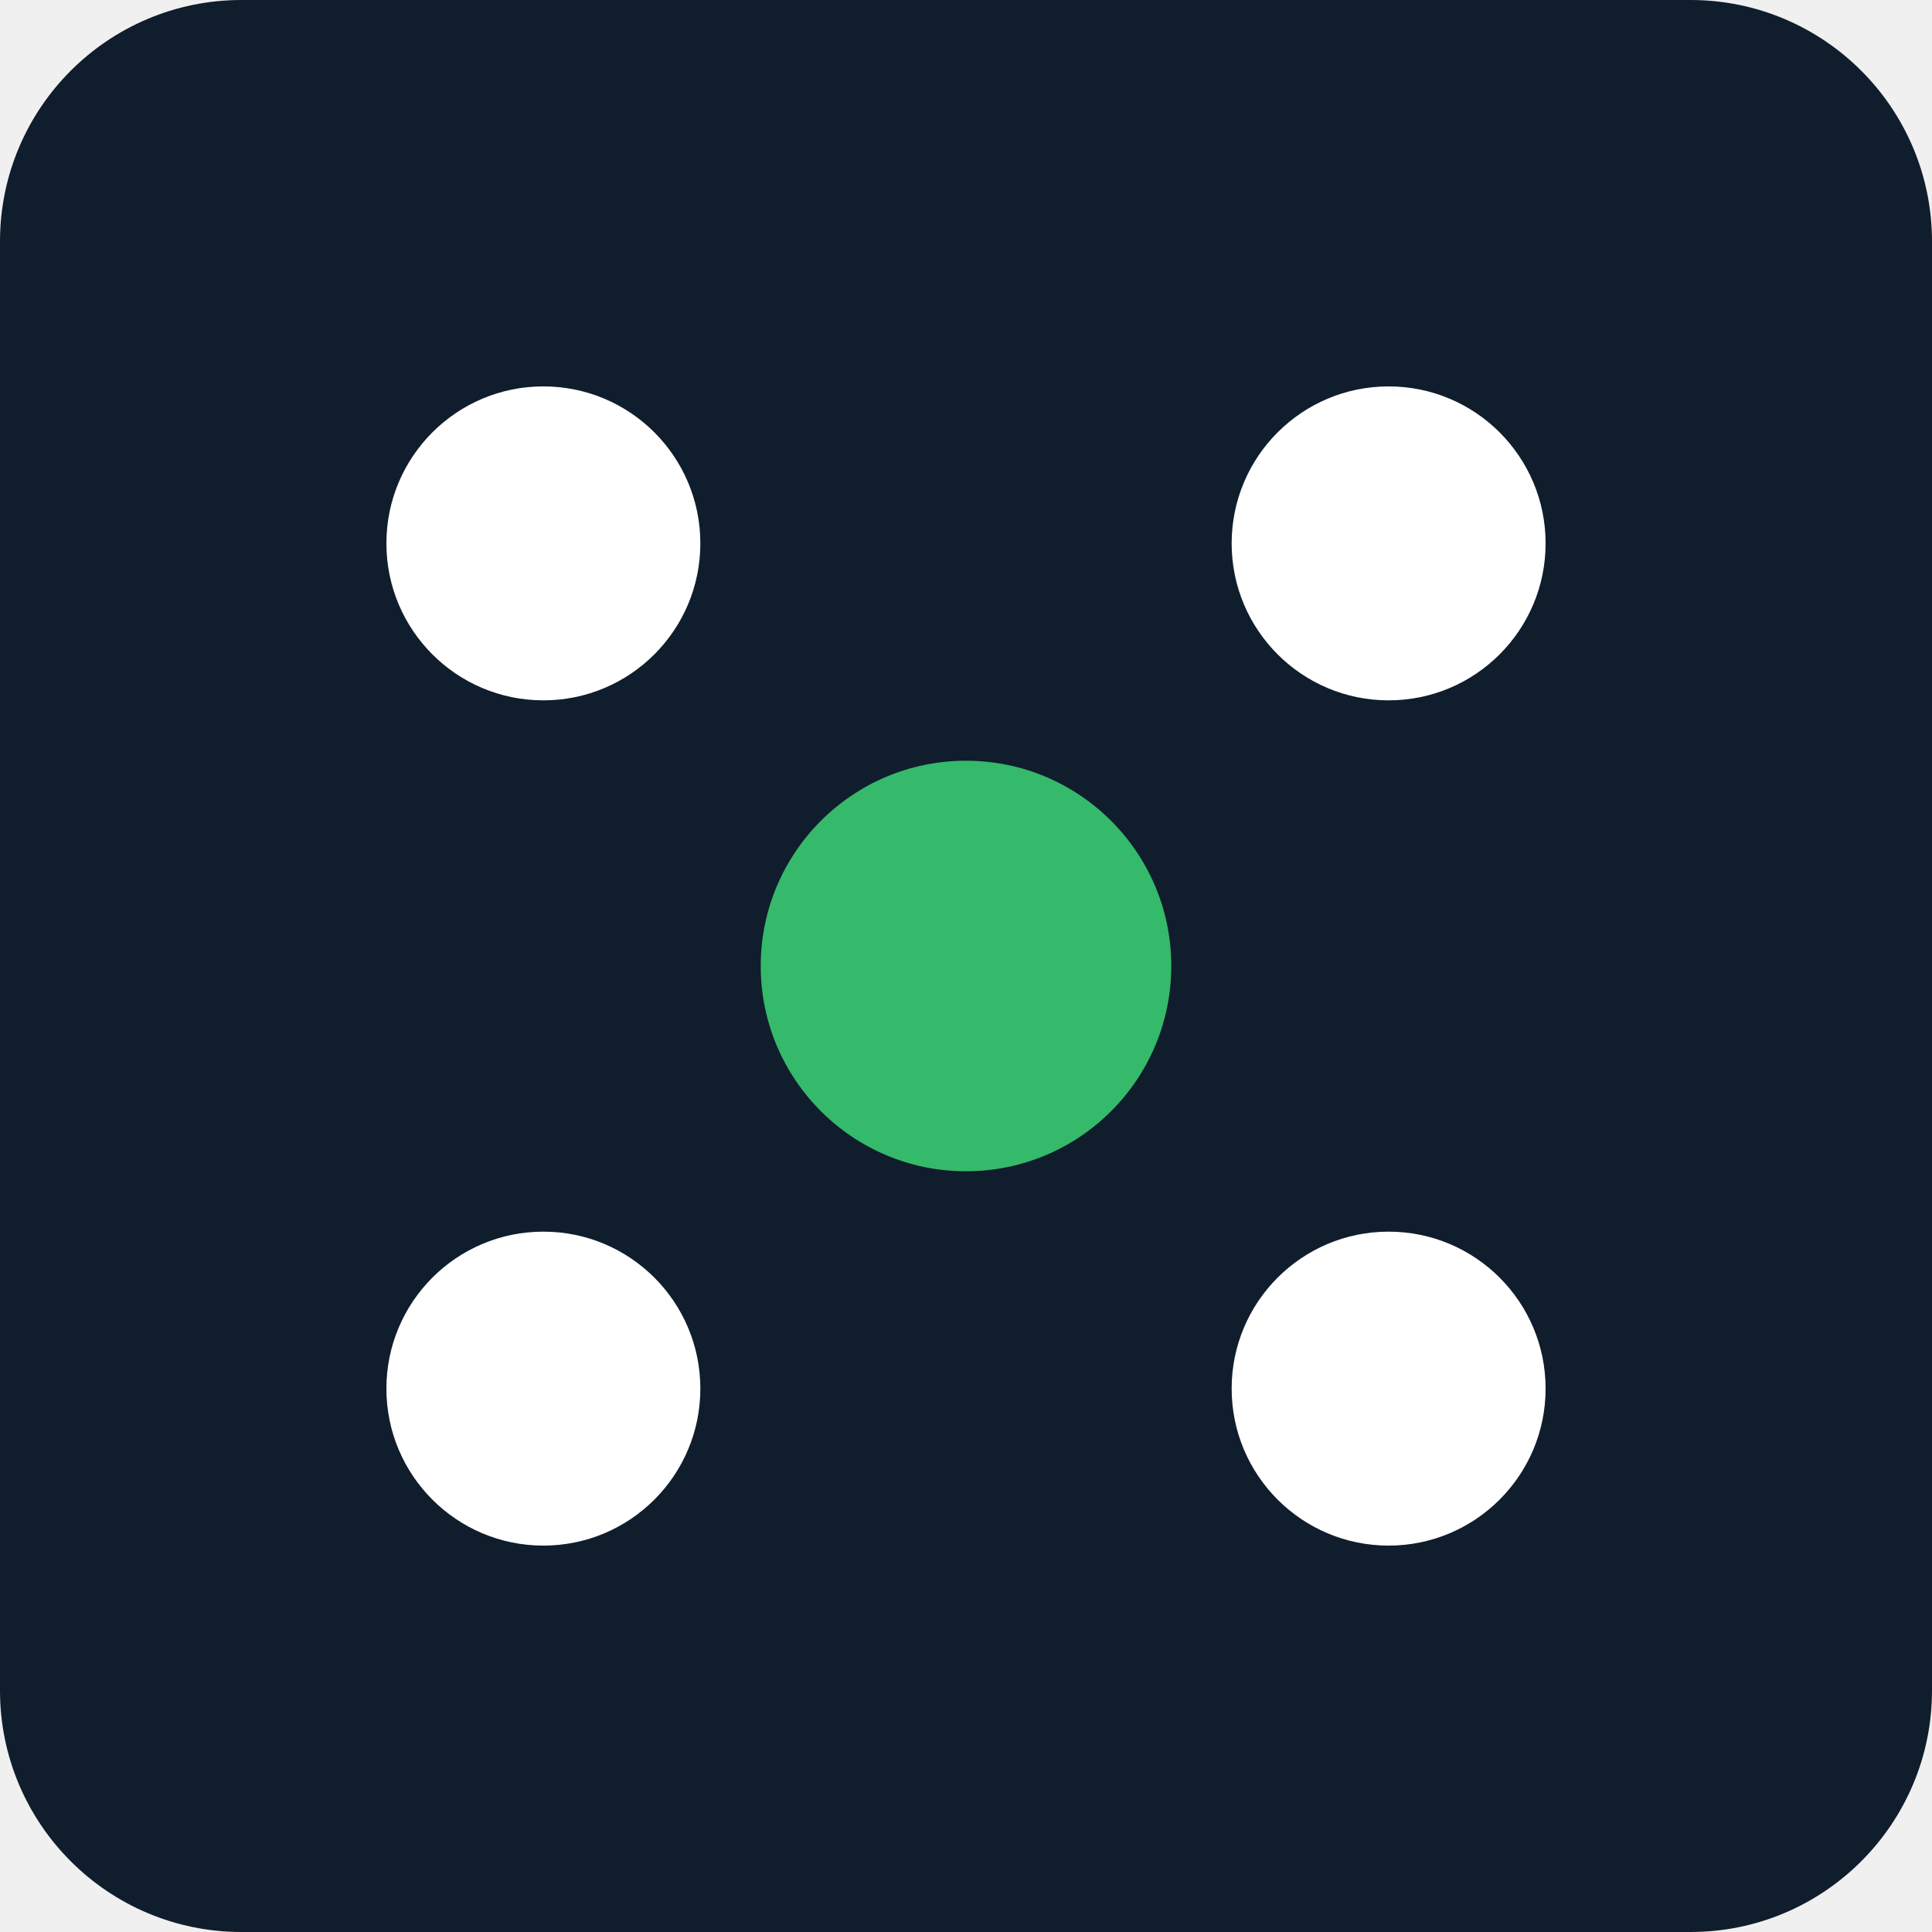
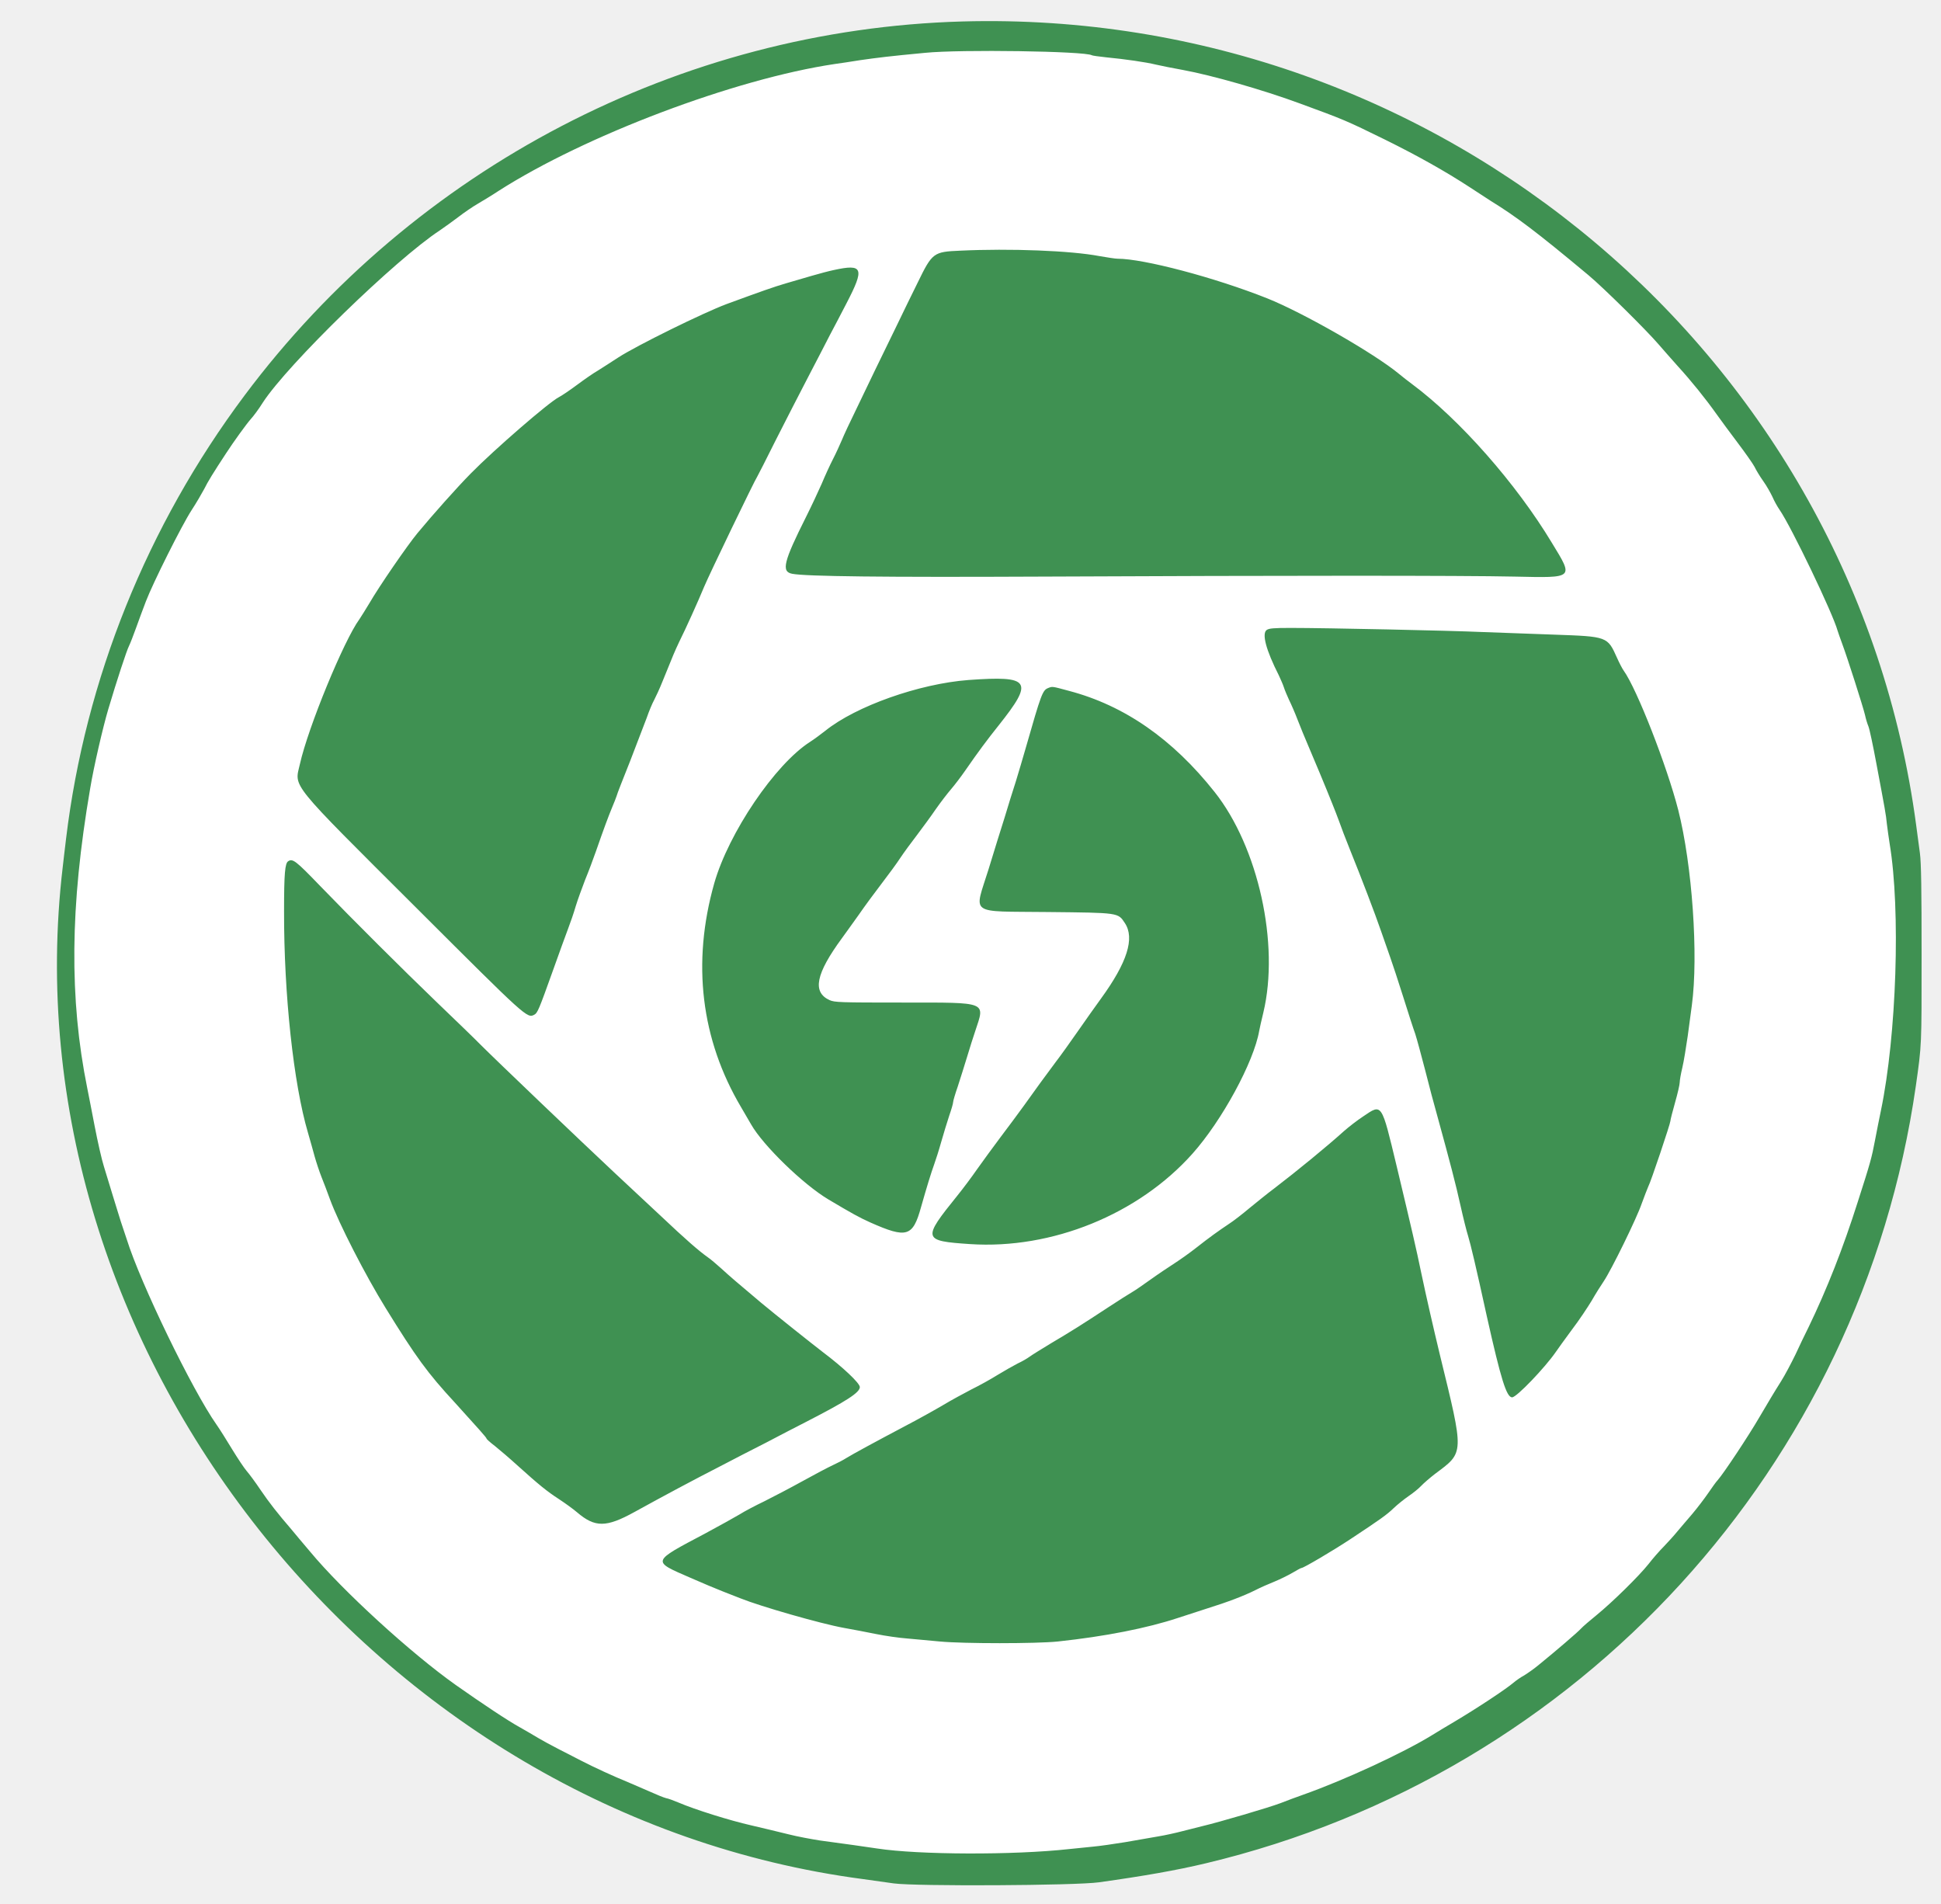
- <svg xmlns="http://www.w3.org/2000/svg" viewBox="0 0 32 32">
-   <rect width="32" height="32" rx="4" fill="#101D2C" />
-   <g fill="#fff">
-     <circle cx="9" cy="9" r="2.6" />
-     <circle cx="23" cy="9" r="2.6" />
-     <circle cx="9" cy="23" r="2.6" />
-     <circle cx="23" cy="23" r="2.6" />
-   </g>
-   <circle cx="16" cy="16" r="3.4" fill="#35B96B" />
+ <svg xmlns="http://www.w3.org/2000/svg" viewBox="-3 -1 104 102">
+   <circle cx="50" cy="50" r="49" fill="#fff" />
+   <path fill="#3F9152" fill-rule="evenodd" d="M 48.57 0.15 C 33.47 0.57, 19.22 7.99, 10.1 20.19 C 4.88 27.17, 1.57 35.39, 0.54 43.93 C 0.48 44.46, 0.39 45.15, 0.36 45.46 C -2.68 71.21, 17.11 96.23, 43.25 99.67 C 43.72 99.74, 44.46 99.84, 44.89 99.9 C 46.05 100.06, 54.62 100.02, 55.89 99.84 C 58.31 99.5, 60.03 99.2, 61.62 98.82 C 81.67 94.03, 96.72 77.55, 99.65 57.19 C 99.97 54.93, 99.96 55.09, 99.96 50.14 C 99.96 46.7, 99.94 45.21, 99.87 44.71 C 99.82 44.34, 99.73 43.67, 99.67 43.21 C 96.32 18.09, 74.18 -0.56, 48.57 0.15M 46.57 1.83 C 44.66 2.01, 44.02 2.09, 43.11 2.22 C 42.6 2.3, 41.97 2.4, 41.72 2.43 C 36.36 3.23, 28.35 6.26, 23.71 9.23 C 23.38 9.45, 22.88 9.75, 22.61 9.91 C 22.33 10.07, 21.85 10.4, 21.54 10.64 C 21.22 10.88, 20.79 11.19, 20.57 11.34 C 18.19 12.9, 12.41 18.52, 11.08 20.57 C 10.87 20.91, 10.57 21.31, 10.43 21.46 C 10.2 21.72, 9.52 22.66, 9.11 23.29 C 8.44 24.31, 8.13 24.81, 7.94 25.2 C 7.81 25.44, 7.51 25.96, 7.26 26.34 C 6.73 27.16, 5.19 30.24, 4.82 31.21 C 4.67 31.59, 4.44 32.23, 4.29 32.64 C 4.14 33.06, 3.97 33.49, 3.91 33.61 C 3.79 33.84, 3.26 35.45, 2.8 37 C 2.52 37.94, 2.02 40.09, 1.83 41.25 C 0.75 47.56, 0.7 52.48, 1.68 57.32 C 1.74 57.6, 1.91 58.5, 2.07 59.32 C 2.23 60.15, 2.45 61.13, 2.57 61.5 C 2.68 61.87, 2.89 62.56, 3.04 63.04 C 3.18 63.51, 3.38 64.13, 3.47 64.43 C 3.57 64.72, 3.71 65.16, 3.79 65.39 C 4.53 67.76, 7.3 73.47, 8.6 75.32 C 8.77 75.56, 9.14 76.15, 9.43 76.63 C 9.73 77.12, 10.08 77.65, 10.22 77.81 C 10.36 77.97, 10.7 78.43, 10.96 78.82 C 11.43 79.51, 11.86 80.06, 12.61 80.93 C 12.8 81.16, 13.25 81.7, 13.61 82.12 C 15.35 84.22, 19.02 87.57, 21.42 89.27 C 22.84 90.27, 24.22 91.19, 24.86 91.54 C 25.19 91.73, 25.63 91.98, 25.82 92.1 C 26.02 92.22, 26.53 92.5, 26.96 92.72 C 27.4 92.94, 27.91 93.21, 28.11 93.31 C 28.78 93.66, 29.96 94.2, 30.61 94.46 C 30.96 94.61, 31.52 94.85, 31.86 95 C 32.19 95.15, 32.56 95.3, 32.68 95.33 C 32.8 95.35, 33.1 95.46, 33.36 95.57 C 34.22 95.94, 36.1 96.53, 37.25 96.79 C 37.88 96.94, 38.78 97.15, 39.25 97.27 C 39.72 97.39, 40.48 97.53, 40.93 97.6 C 42.32 97.79, 43.29 97.92, 44 98.03 C 46.22 98.37, 51.31 98.39, 54.29 98.06 C 54.66 98.02, 55.24 97.96, 55.57 97.93 C 55.91 97.9, 56.68 97.79, 57.29 97.69 C 57.89 97.58, 58.7 97.45, 59.07 97.38 C 59.44 97.32, 60.02 97.19, 60.36 97.1 C 60.69 97.02, 61.16 96.9, 61.39 96.84 C 62.36 96.61, 65.01 95.83, 65.61 95.6 C 65.96 95.46, 66.51 95.26, 66.82 95.15 C 69.05 94.36, 72.16 92.92, 73.71 91.97 C 74.05 91.76, 74.58 91.44, 74.89 91.26 C 76.12 90.53, 77.68 89.5, 78.09 89.15 C 78.22 89.04, 78.47 88.86, 78.66 88.76 C 78.84 88.65, 79.2 88.4, 79.45 88.19 C 80.35 87.46, 81.54 86.44, 81.71 86.25 C 81.81 86.14, 82.18 85.82, 82.54 85.53 C 83.42 84.81, 84.82 83.43, 85.33 82.79 C 85.56 82.49, 85.93 82.07, 86.15 81.85 C 86.37 81.62, 86.69 81.27, 86.86 81.06 C 87.04 80.85, 87.4 80.42, 87.67 80.11 C 87.94 79.79, 88.32 79.29, 88.52 79 C 88.72 78.71, 88.95 78.38, 89.04 78.29 C 89.35 77.94, 90.68 75.94, 91.26 74.94 C 91.81 74.01, 92.02 73.65, 92.43 73 C 92.64 72.67, 92.98 72.02, 93.2 71.57 C 93.41 71.12, 93.72 70.46, 93.9 70.11 C 94.89 68.06, 95.75 65.88, 96.54 63.39 C 97.22 61.28, 97.29 61.01, 97.46 60.11 C 97.56 59.6, 97.7 58.87, 97.78 58.5 C 98.62 54.47, 98.84 47.75, 98.25 44.21 C 98.2 43.88, 98.13 43.4, 98.1 43.14 C 98.05 42.62, 98 42.37, 97.54 39.92 C 97.36 38.95, 97.17 38.05, 97.11 37.91 C 97.05 37.77, 96.97 37.5, 96.93 37.31 C 96.83 36.88, 95.98 34.22, 95.71 33.5 C 95.6 33.21, 95.49 32.88, 95.46 32.79 C 95.2 31.85, 92.99 27.24, 92.35 26.31 C 92.23 26.14, 92.06 25.83, 91.97 25.62 C 91.87 25.41, 91.66 25.03, 91.48 24.78 C 91.3 24.53, 91.09 24.18, 91.01 24.01 C 90.92 23.84, 90.52 23.27, 90.12 22.74 C 89.72 22.21, 89.21 21.52, 88.99 21.21 C 88.38 20.35, 87.63 19.42, 86.9 18.62 C 86.54 18.22, 86.08 17.69, 85.87 17.45 C 85.2 16.67, 82.92 14.42, 82.12 13.75 C 79.34 11.43, 78.25 10.61, 76.87 9.76 C 76.69 9.64, 76.18 9.31, 75.75 9.03 C 74.43 8.17, 72.97 7.35, 71.21 6.48 C 69.11 5.45, 69.04 5.42, 66.64 4.54 C 64.66 3.81, 61.92 3.03, 60.39 2.75 C 59.84 2.65, 59.18 2.52, 58.93 2.46 C 58.4 2.33, 57.3 2.17, 56.26 2.07 C 55.87 2.03, 55.53 1.98, 55.5 1.96 C 55.14 1.74, 48.47 1.64, 46.57 1.83M 48.43 12.43 C 47.02 12.49, 46.95 12.54, 46.18 14.12 C 45.91 14.66, 45.38 15.75, 45 16.54 C 44.62 17.32, 44.12 18.35, 43.89 18.82 C 43.66 19.29, 43.21 20.23, 42.89 20.9 C 42.56 21.57, 42.21 22.32, 42.11 22.57 C 42 22.83, 41.79 23.29, 41.63 23.6 C 41.47 23.91, 41.2 24.5, 41.03 24.91 C 40.85 25.32, 40.48 26.11, 40.2 26.67 C 38.98 29.1, 38.85 29.63, 39.45 29.74 C 40.16 29.88, 44.31 29.93, 52.86 29.89 C 65.84 29.83, 75.37 29.83, 78.16 29.89 C 81.37 29.96, 81.32 30, 80.15 28.08 C 78.24 24.91, 75.22 21.48, 72.65 19.57 C 72.46 19.43, 72.15 19.19, 71.96 19.03 C 70.63 17.93, 66.82 15.75, 64.89 14.98 C 62.07 13.86, 58.27 12.86, 56.88 12.86 C 56.75 12.86, 56.32 12.79, 55.91 12.72 C 54.39 12.43, 51.14 12.3, 48.43 12.43M 41.66 13.47 C 41.42 13.52, 40.89 13.66, 40.48 13.78 C 40.08 13.9, 39.46 14.08, 39.11 14.18 C 38.46 14.37, 37.81 14.6, 35.93 15.29 C 34.67 15.76, 31.08 17.53, 30.13 18.15 C 29.75 18.4, 29.26 18.71, 29.04 18.85 C 28.81 18.98, 28.32 19.32, 27.93 19.61 C 27.54 19.9, 27.1 20.2, 26.94 20.28 C 26.41 20.55, 23.49 23.08, 22.23 24.36 C 21.48 25.12, 20.19 26.57, 19.37 27.56 C 18.83 28.21, 17.31 30.42, 16.79 31.32 C 16.58 31.67, 16.34 32.05, 16.26 32.17 C 15.43 33.3, 13.51 37.96, 13.07 39.93 C 12.78 41.21, 12.4 40.75, 19.36 47.69 C 25.2 53.52, 25.25 53.57, 25.63 53.36 C 25.8 53.27, 25.88 53.08, 26.61 51.04 C 26.95 50.09, 27.32 49.06, 27.44 48.75 C 27.56 48.44, 27.75 47.89, 27.85 47.54 C 27.96 47.18, 28.19 46.56, 28.35 46.14 C 28.52 45.73, 28.78 45.04, 28.93 44.61 C 29.34 43.43, 29.6 42.73, 29.8 42.25 C 29.9 42.01, 30.01 41.74, 30.04 41.64 C 30.06 41.54, 30.39 40.71, 30.76 39.78 C 31.12 38.85, 31.52 37.81, 31.65 37.46 C 31.77 37.11, 31.95 36.68, 32.05 36.5 C 32.14 36.33, 32.35 35.88, 32.5 35.5 C 33.08 34.06, 33.16 33.88, 33.39 33.39 C 33.74 32.69, 34.4 31.23, 34.73 30.43 C 35 29.78, 37.46 24.68, 37.57 24.54 C 37.6 24.5, 38.05 23.61, 38.57 22.57 C 39.1 21.53, 39.88 20, 40.31 19.18 C 40.74 18.35, 41.26 17.36, 41.46 16.96 C 41.67 16.57, 42.07 15.8, 42.35 15.26 C 43.34 13.36, 43.25 13.12, 41.66 13.47M 64.87 32.75 C 64.6 32.94, 64.83 33.82, 65.52 35.18 C 65.61 35.38, 65.74 35.66, 65.79 35.82 C 65.84 35.98, 65.97 36.28, 66.07 36.5 C 66.18 36.72, 66.39 37.2, 66.53 37.57 C 66.67 37.94, 66.93 38.56, 67.1 38.96 C 67.4 39.66, 68.02 41.14, 68.39 42.07 C 68.5 42.33, 68.65 42.74, 68.75 43 C 68.84 43.26, 69.1 43.95, 69.34 44.54 C 69.94 46.02, 70.68 47.96, 71 48.89 C 71.15 49.32, 71.37 49.95, 71.49 50.29 C 71.61 50.62, 71.92 51.57, 72.18 52.39 C 72.44 53.22, 72.73 54.12, 72.83 54.39 C 72.92 54.67, 73.15 55.52, 73.35 56.29 C 73.54 57.05, 73.86 58.26, 74.06 58.96 C 74.68 61.22, 75 62.43, 75.26 63.61 C 75.4 64.24, 75.58 64.96, 75.66 65.21 C 75.8 65.67, 76.07 66.8, 76.67 69.54 C 77.42 72.89, 77.72 73.86, 78.02 73.86 C 78.26 73.86, 79.78 72.27, 80.36 71.43 C 80.45 71.29, 80.84 70.76, 81.22 70.24 C 81.61 69.73, 82.08 69.02, 82.29 68.67 C 82.49 68.32, 82.78 67.86, 82.93 67.64 C 83.33 67.05, 84.69 64.28, 84.96 63.49 C 85.1 63.1, 85.26 62.7, 85.31 62.58 C 85.45 62.33, 86.5 59.19, 86.5 59.06 C 86.5 59, 86.61 58.56, 86.75 58.07 C 86.89 57.58, 87 57.1, 87 56.99 C 87 56.88, 87.06 56.53, 87.14 56.2 C 87.22 55.87, 87.34 55.11, 87.43 54.5 C 87.51 53.89, 87.61 53.15, 87.65 52.86 C 88.01 50.19, 87.67 45.34, 86.92 42.39 C 86.32 40.05, 84.71 35.92, 84 34.93 C 83.92 34.82, 83.76 34.51, 83.64 34.24 C 83.13 33.1, 83.13 33.1, 80.29 33 C 79.09 32.96, 77.35 32.89, 76.43 32.86 C 74.64 32.78, 68.05 32.64, 66.16 32.64 C 65.25 32.64, 65 32.66, 64.87 32.75M 48.89 35.43 C 46.25 35.63, 42.86 36.83, 41.22 38.15 C 40.99 38.33, 40.63 38.6, 40.41 38.74 C 38.53 39.94, 36.04 43.62, 35.27 46.32 C 34.06 50.59, 34.56 54.69, 36.71 58.32 C 36.9 58.64, 37.14 59.05, 37.24 59.23 C 37.88 60.36, 40.03 62.45, 41.39 63.26 C 42.67 64.02, 43.05 64.23, 43.63 64.49 C 45.59 65.36, 45.91 65.26, 46.35 63.67 C 46.65 62.61, 46.89 61.83, 47.06 61.36 C 47.14 61.14, 47.31 60.61, 47.43 60.18 C 47.55 59.75, 47.75 59.11, 47.86 58.77 C 47.98 58.43, 48.07 58.11, 48.07 58.04 C 48.07 57.98, 48.18 57.6, 48.32 57.2 C 48.45 56.79, 48.68 56.08, 48.82 55.61 C 48.96 55.14, 49.16 54.51, 49.26 54.22 C 49.78 52.65, 49.95 52.71, 45.44 52.71 C 41.97 52.71, 41.73 52.7, 41.45 52.58 C 40.51 52.15, 40.71 51.17, 42.12 49.25 C 42.26 49.05, 42.66 48.51, 42.99 48.04 C 43.32 47.56, 43.89 46.79, 44.25 46.32 C 44.61 45.85, 45.06 45.24, 45.24 44.96 C 45.42 44.69, 45.82 44.14, 46.13 43.74 C 46.43 43.34, 46.89 42.72, 47.14 42.35 C 47.4 41.98, 47.76 41.51, 47.95 41.29 C 48.14 41.07, 48.5 40.6, 48.74 40.25 C 49.41 39.28, 49.91 38.61, 50.51 37.86 C 52.41 35.47, 52.22 35.19, 48.89 35.43M 53.16 35.86 C 52.86 35.98, 52.79 36.17, 51.96 39.07 C 51.82 39.56, 51.58 40.37, 51.43 40.86 C 51.27 41.35, 51 42.22, 50.83 42.79 C 50.65 43.36, 50.26 44.6, 49.97 45.56 C 49.19 48.07, 48.84 47.81, 53.14 47.86 C 56.97 47.9, 56.9 47.89, 57.27 48.45 C 57.81 49.26, 57.4 50.56, 55.99 52.5 C 55.72 52.87, 55.16 53.66, 54.75 54.25 C 54.34 54.84, 53.81 55.58, 53.57 55.89 C 53.33 56.21, 52.96 56.71, 52.75 57 C 52.54 57.29, 52.13 57.86, 51.85 58.25 C 51.57 58.64, 51.01 59.39, 50.61 59.92 C 50.22 60.44, 49.65 61.22, 49.36 61.63 C 49.07 62.05, 48.59 62.69, 48.29 63.06 C 46.41 65.39, 46.43 65.48, 48.98 65.65 C 53.36 65.94, 57.99 64.06, 60.89 60.81 C 62.47 59.04, 64.18 55.9, 64.47 54.22 C 64.5 54.08, 64.59 53.64, 64.69 53.25 C 65.57 49.58, 64.42 44.38, 62.08 41.43 C 59.83 38.59, 57.24 36.79, 54.27 36.01 C 53.35 35.76, 53.39 35.77, 53.16 35.86M 12.44 45.14 C 12.27 45.25, 12.22 45.79, 12.22 47.82 C 12.21 52.28, 12.73 57.07, 13.5 59.68 C 13.61 60.07, 13.78 60.65, 13.86 60.96 C 13.95 61.28, 14.11 61.76, 14.22 62.04 C 14.33 62.31, 14.54 62.86, 14.68 63.25 C 15.16 64.56, 16.59 67.34, 17.66 69.07 C 19.29 71.71, 19.9 72.55, 21.38 74.15 C 22.65 75.55, 23.07 76.02, 23.07 76.07 C 23.07 76.1, 23.27 76.28, 23.52 76.47 C 23.76 76.66, 24.32 77.14, 24.76 77.54 C 25.87 78.54, 26.31 78.9, 26.96 79.32 C 27.28 79.53, 27.71 79.84, 27.92 80.02 C 28.88 80.84, 29.48 80.84, 31 80 C 32.56 79.14, 34.11 78.31, 35.71 77.49 C 36.28 77.19, 37.33 76.65, 38.04 76.29 C 38.74 75.92, 39.71 75.42, 40.18 75.18 C 42.38 74.05, 43.07 73.6, 43.07 73.31 C 43.07 73.1, 42.17 72.25, 41.08 71.43 C 40.52 71, 38.57 69.45, 37.79 68.8 C 36.41 67.64, 36.12 67.39, 35.65 66.96 C 35.39 66.73, 35.07 66.45, 34.93 66.36 C 34.44 66.01, 33.8 65.46, 32.36 64.1 C 31.55 63.35, 30.47 62.33, 29.95 61.85 C 28.07 60.09, 23.6 55.82, 22.71 54.93 C 22.46 54.67, 21.41 53.66, 20.39 52.68 C 18.53 50.89, 15.97 48.34, 14.15 46.46 C 12.85 45.11, 12.68 44.98, 12.44 45.14M 70.04 58.81 C 69.72 59.02, 69.27 59.37, 69.03 59.58 C 68.11 60.41, 66.5 61.73, 65.27 62.67 C 64.92 62.93, 64.33 63.41, 63.95 63.72 C 63.57 64.04, 63.08 64.42, 62.86 64.56 C 62.32 64.92, 61.8 65.29, 61.09 65.85 C 60.76 66.11, 60.24 66.48, 59.93 66.68 C 59.62 66.88, 59.05 67.26, 58.66 67.54 C 58.28 67.81, 57.84 68.12, 57.68 68.21 C 57.52 68.3, 56.94 68.67, 56.39 69.03 C 54.96 69.97, 54.37 70.34, 53.32 70.96 C 52.81 71.27, 52.29 71.59, 52.17 71.68 C 52.05 71.77, 51.76 71.94, 51.52 72.05 C 51.29 72.17, 50.81 72.44, 50.45 72.66 C 50.1 72.88, 49.47 73.23, 49.06 73.43 C 48.66 73.64, 47.97 74.01, 47.54 74.27 C 47.1 74.53, 46.22 75.02, 45.57 75.36 C 43.83 76.28, 42.69 76.9, 42.35 77.11 C 42.18 77.22, 41.85 77.39, 41.61 77.5 C 41.37 77.61, 40.65 77.99, 40 78.35 C 39.35 78.71, 38.43 79.19, 37.95 79.43 C 37.47 79.66, 36.88 79.97, 36.63 80.13 C 36.38 80.28, 35.55 80.74, 34.79 81.15 C 31.88 82.69, 31.91 82.62, 34 83.53 C 34.61 83.8, 35.38 84.12, 35.71 84.25 C 36.05 84.38, 36.48 84.55, 36.68 84.63 C 37.75 85.06, 40.95 85.98, 42.21 86.21 C 42.67 86.29, 43.44 86.44, 43.94 86.54 C 44.43 86.64, 45.19 86.75, 45.62 86.78 C 46.04 86.82, 46.83 86.89, 47.36 86.94 C 48.61 87.06, 52.54 87.06, 53.68 86.94 C 56.22 86.67, 58.48 86.22, 60.11 85.68 C 60.5 85.55, 61.21 85.32, 61.68 85.17 C 62.77 84.83, 63.64 84.5, 64.26 84.19 C 64.53 84.05, 64.99 83.85, 65.29 83.73 C 65.58 83.61, 66.01 83.4, 66.25 83.26 C 66.49 83.12, 66.7 83, 66.74 83 C 66.85 83, 68.41 82.08, 69.32 81.48 C 70.94 80.41, 71.31 80.15, 71.68 79.79 C 71.88 79.6, 72.23 79.32, 72.46 79.16 C 72.7 79, 73.01 78.75, 73.14 78.61 C 73.28 78.46, 73.62 78.17, 73.89 77.96 C 75.47 76.78, 75.46 76.95, 74.14 71.54 C 73.82 70.21, 73.43 68.52, 73.14 67.14 C 72.89 65.93, 72.66 64.93, 71.84 61.5 C 71.01 58.05, 71.06 58.12, 70.04 58.81" />
</svg>
